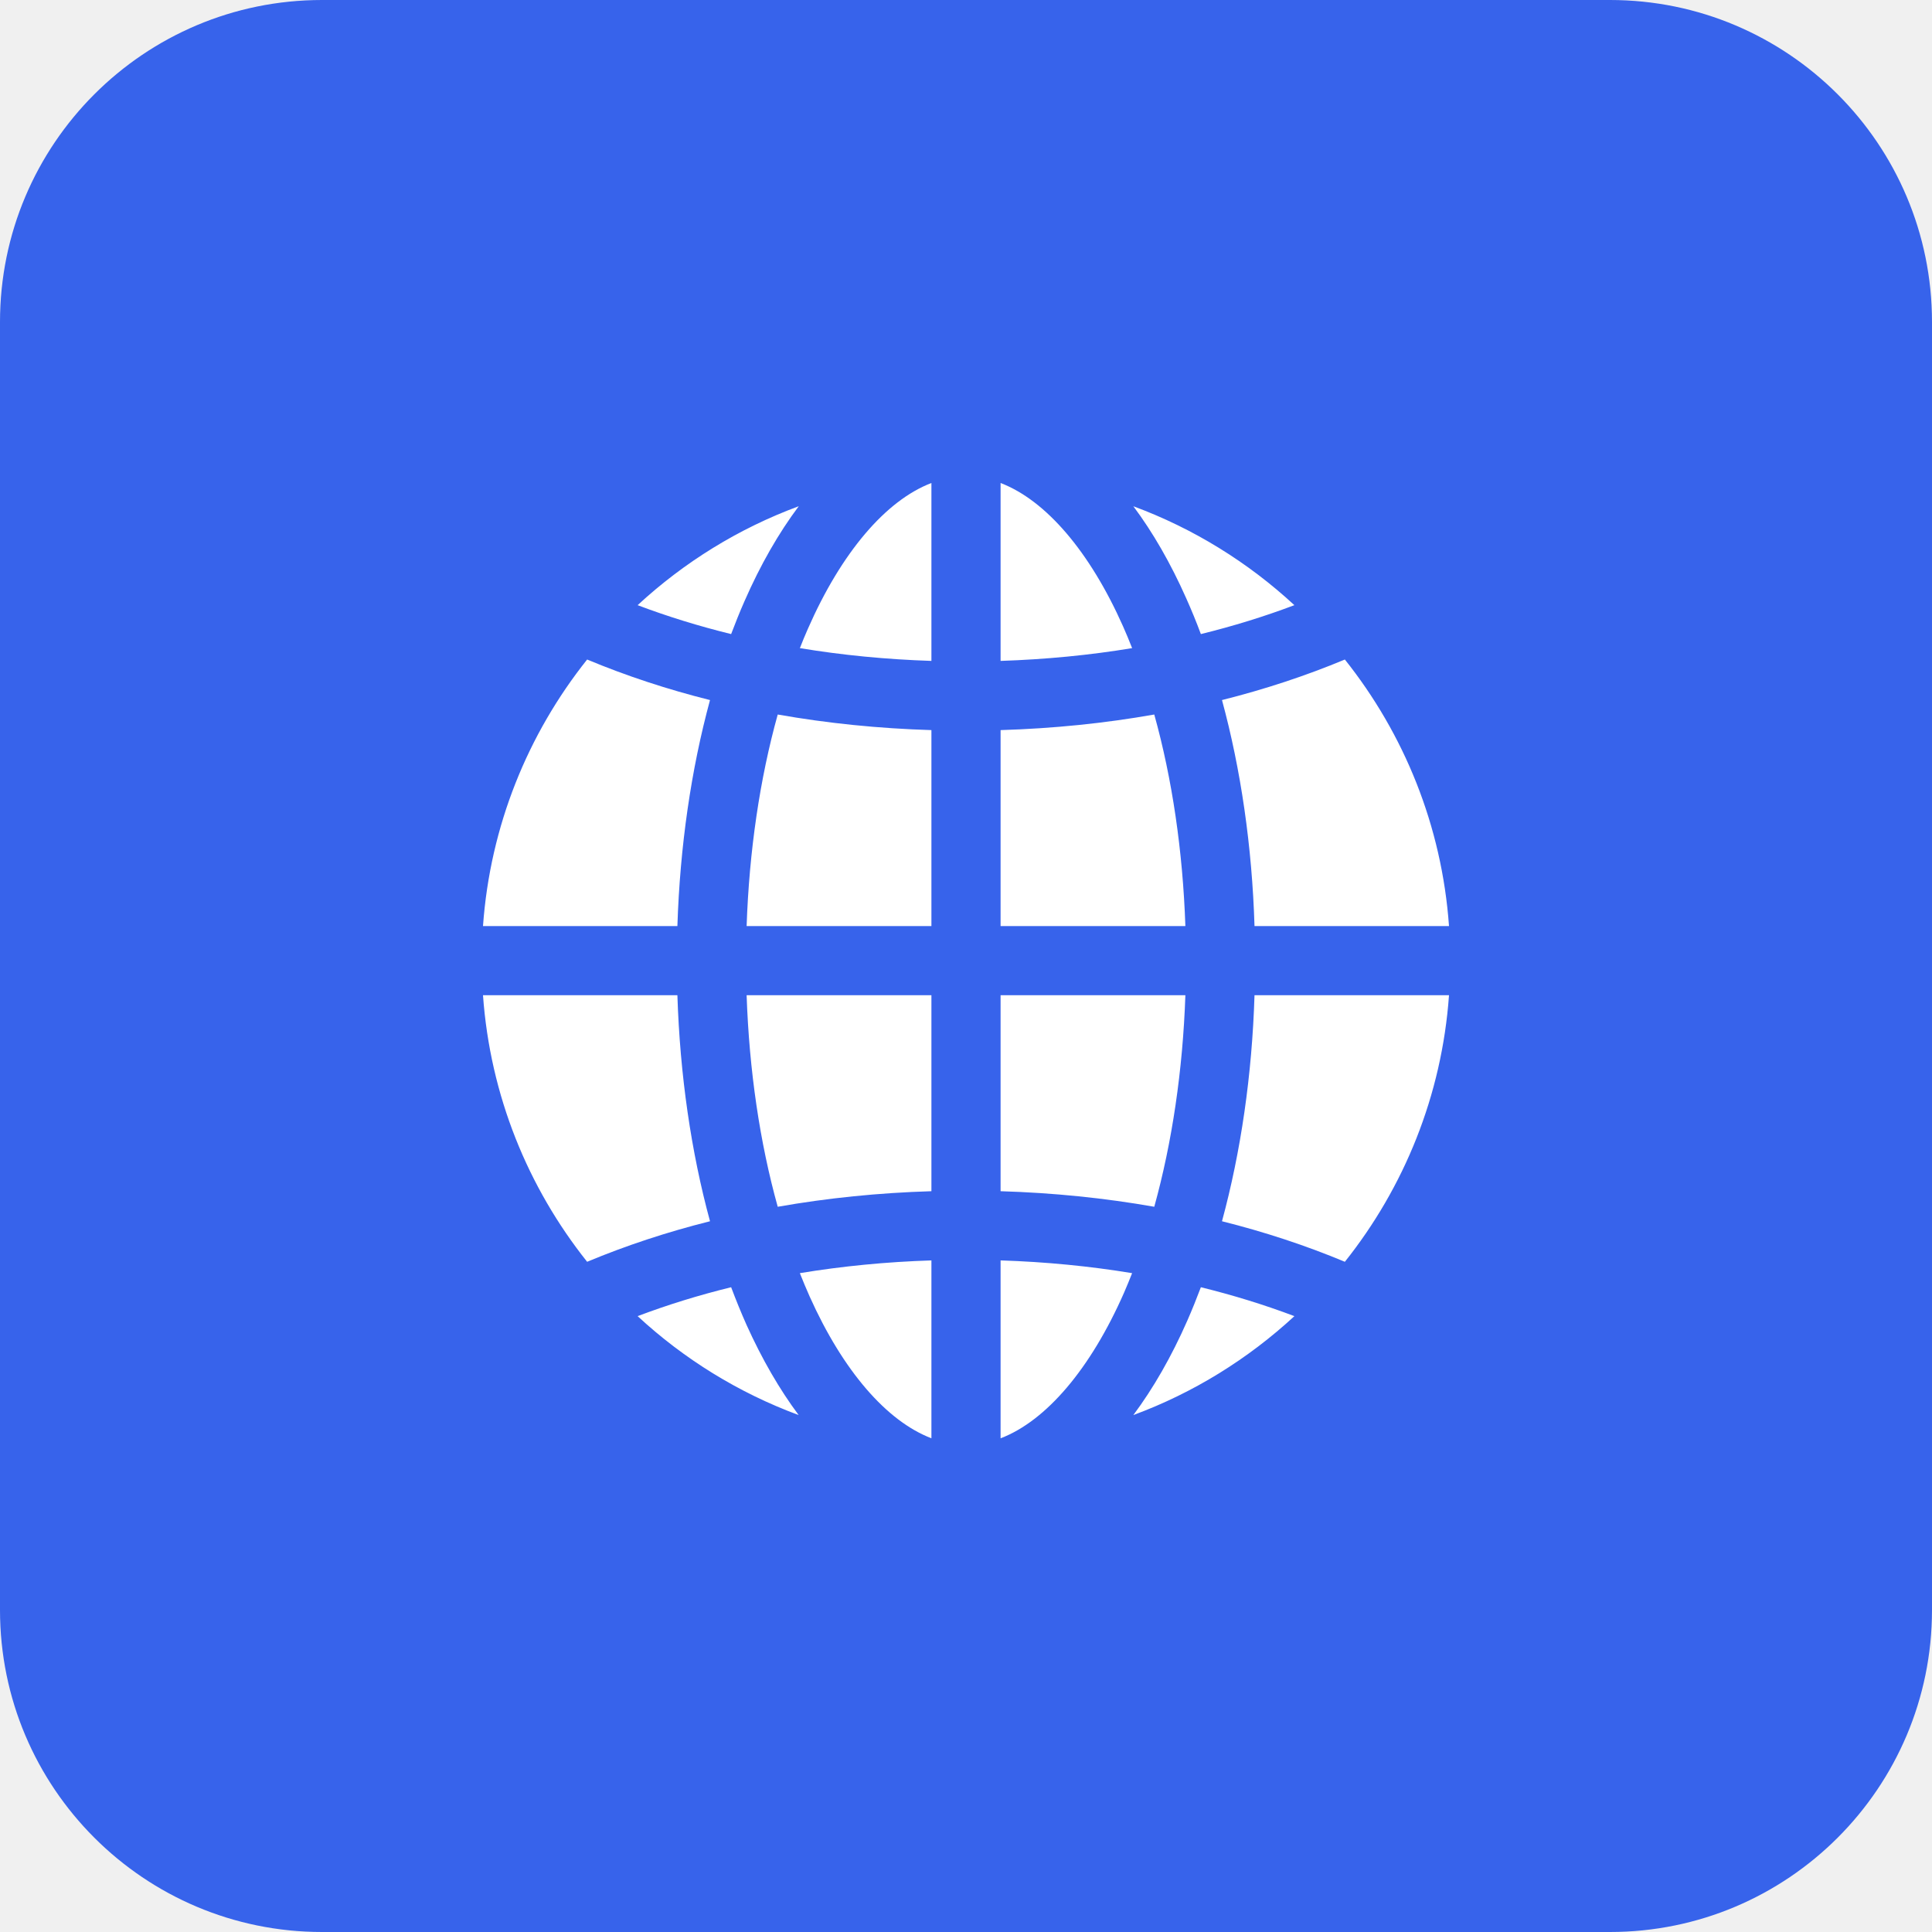
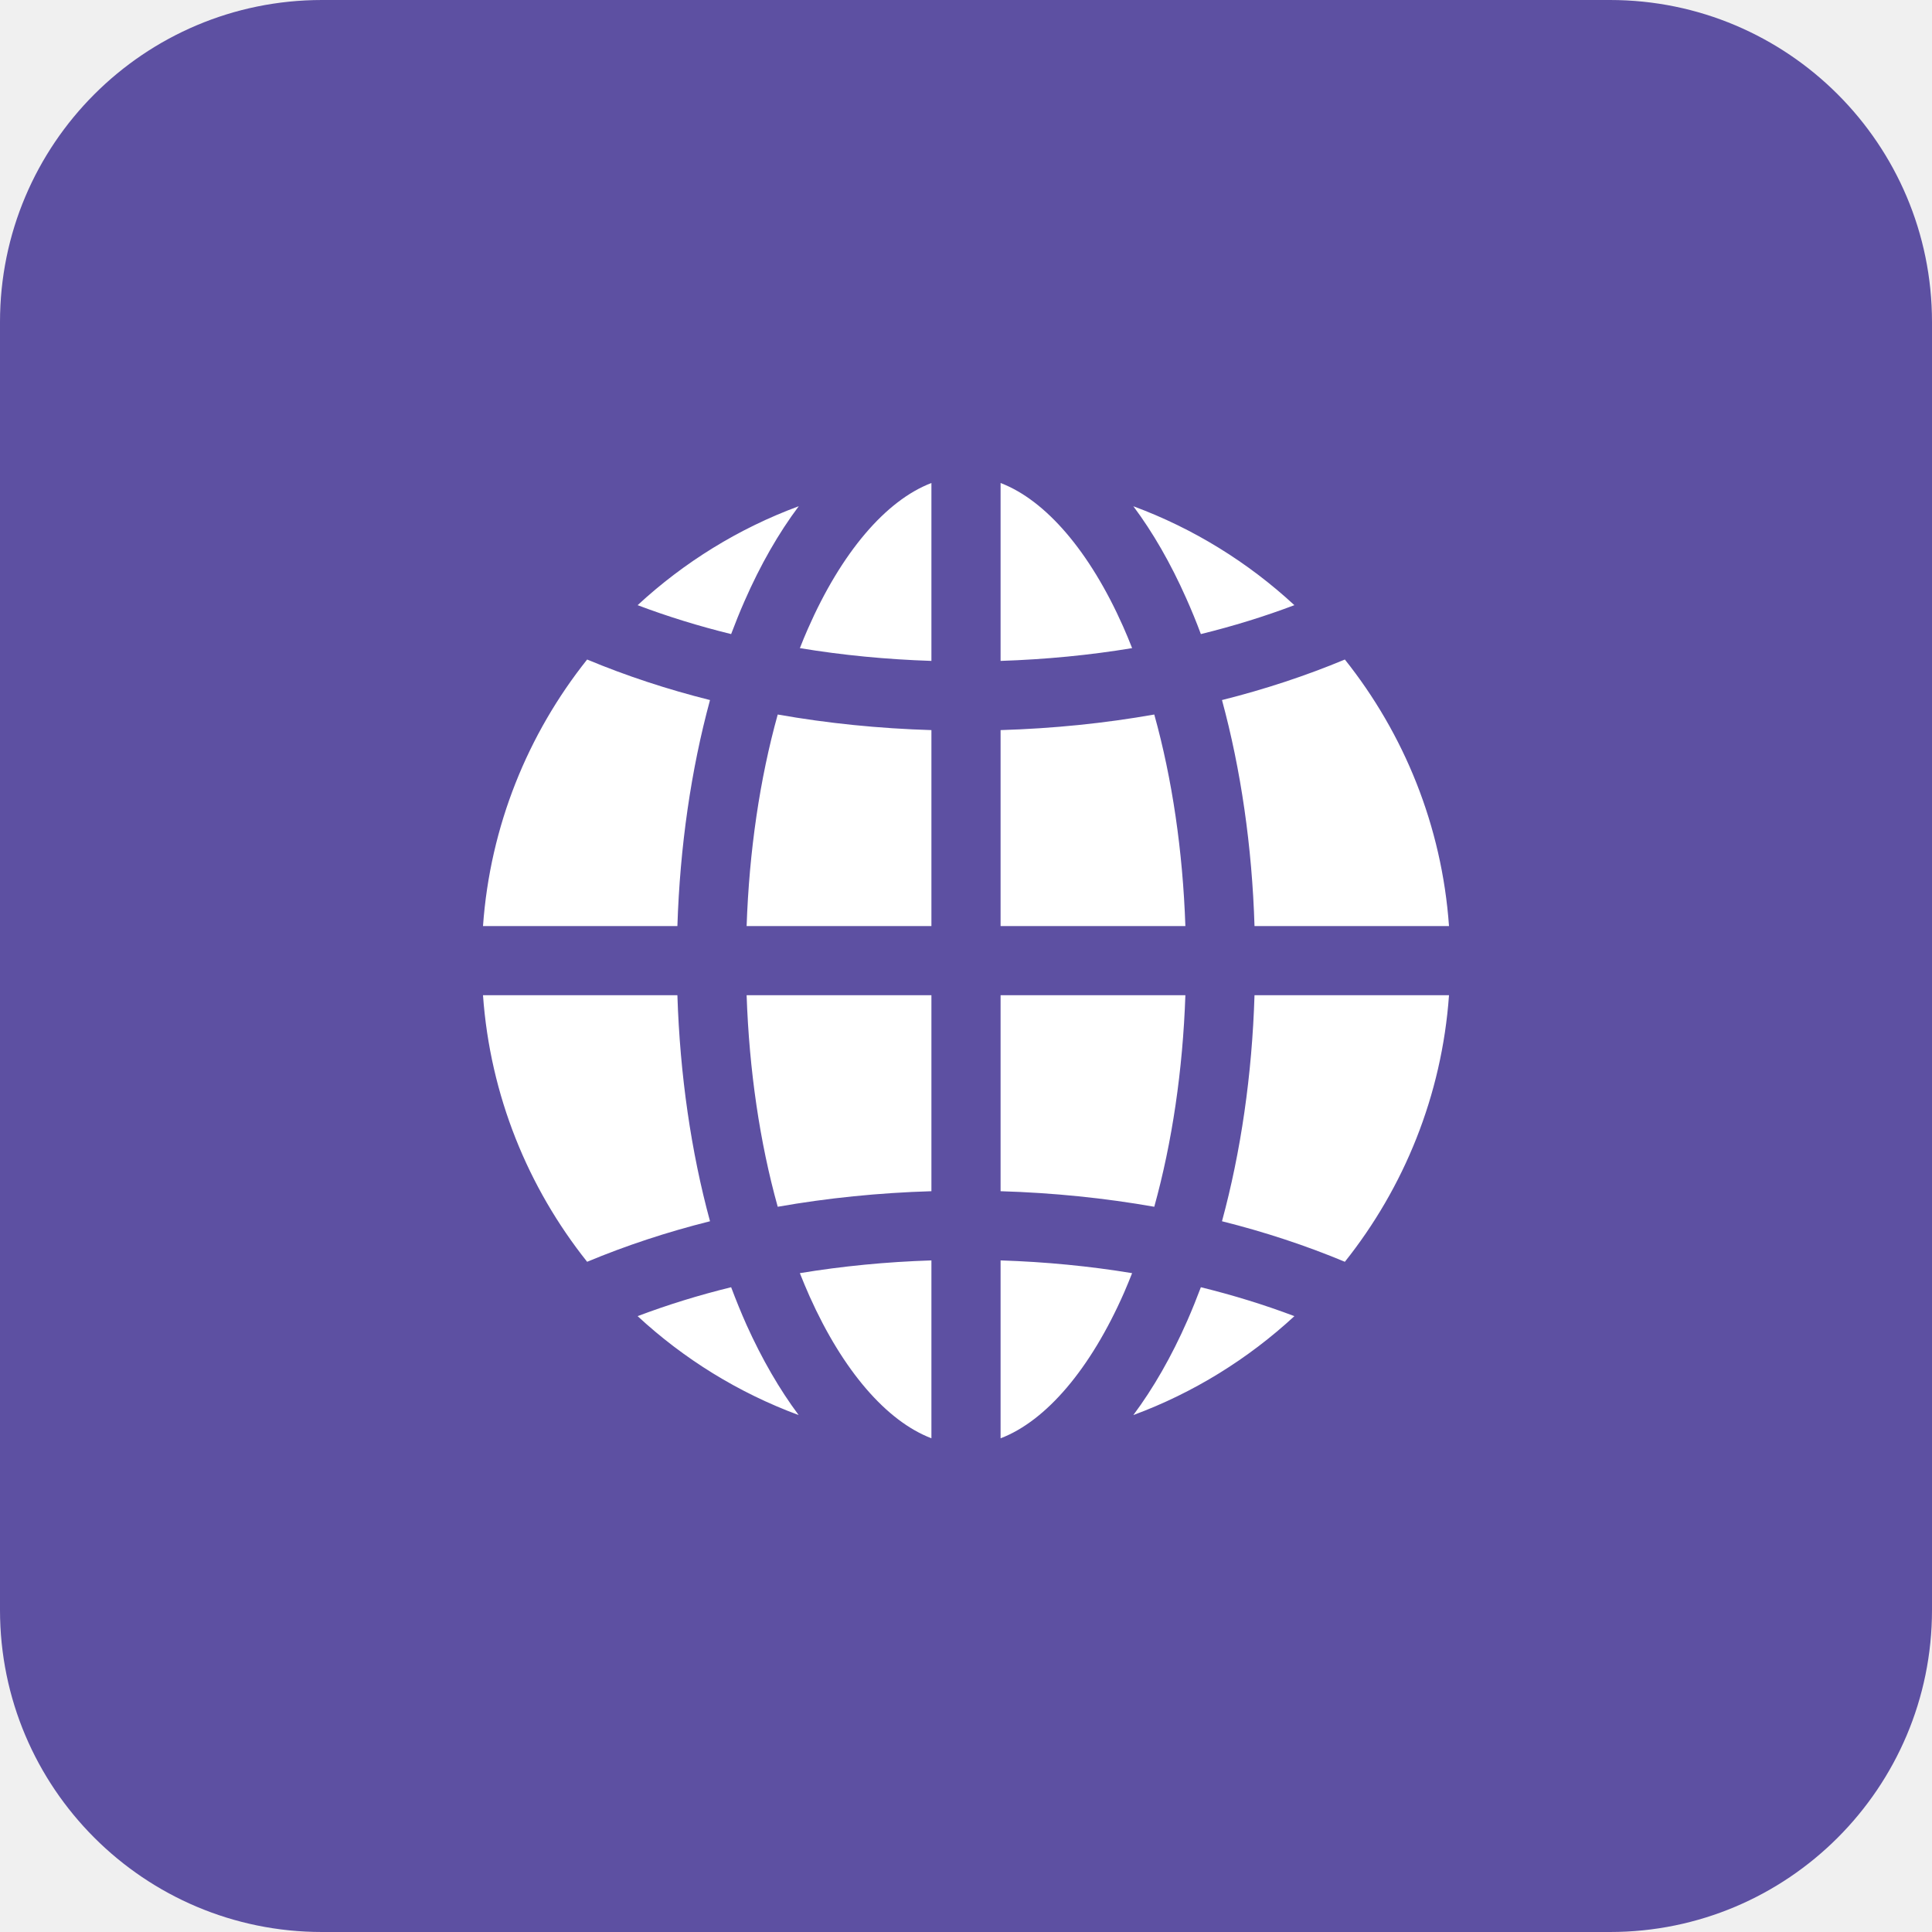
<svg xmlns="http://www.w3.org/2000/svg" width="60" height="60" viewBox="0 0 60 60" fill="none">
-   <rect width="60" height="60" rx="10" fill="#3763EB" />
+   <rect width="60" height="60" rx="10" fill="#5D50A2" />
  <path fill-rule="evenodd" clip-rule="evenodd" d="M28.926 20.525C27.526 20.479 26.161 20.347 24.841 20.128C24.92 19.925 25.002 19.727 25.088 19.532C26.126 17.164 27.507 15.542 28.926 15V20.525ZM38.96 28.76C38.884 26.287 38.536 23.895 37.95 21.741C39.283 21.407 40.559 20.985 41.766 20.482C43.603 22.788 44.778 25.644 45 28.76H38.96ZM37.95 37.927C38.536 35.772 38.884 33.379 38.96 30.908H45C44.778 34.024 43.603 36.88 41.766 39.186C40.559 38.682 39.283 38.261 37.95 37.927ZM36.876 41.007C37.022 40.674 37.161 40.33 37.294 39.976C38.298 40.223 39.27 40.523 40.199 40.874C38.761 42.202 37.066 43.256 35.197 43.946C35.815 43.117 36.382 42.132 36.876 41.007ZM22.706 39.976C22.858 40.378 23.016 40.768 23.184 41.145C23.666 42.213 24.21 43.151 24.803 43.946C22.934 43.255 21.236 42.202 19.802 40.874C20.73 40.523 21.699 40.223 22.706 39.976ZM21.037 30.908C21.116 33.382 21.464 35.773 22.05 37.927C20.717 38.261 19.44 38.682 18.234 39.186C16.397 36.88 15.222 34.024 15 30.908H21.037ZM22.05 21.741C21.464 23.895 21.116 26.289 21.037 28.76H15C15.222 25.644 16.397 22.788 18.234 20.482C19.441 20.986 20.717 21.407 22.05 21.741ZM23.121 18.67C22.975 19 22.839 19.342 22.706 19.692C21.702 19.445 20.73 19.145 19.802 18.794C21.239 17.465 22.934 16.412 24.806 15.721C24.182 16.554 23.615 17.541 23.121 18.67ZM36.838 18.578C36.353 17.487 35.802 16.531 35.197 15.722C37.066 16.413 38.761 17.465 40.198 18.794C39.27 19.145 38.298 19.445 37.294 19.692C37.152 19.309 36.999 18.938 36.838 18.578ZM31.074 20.525V15C32.477 15.536 33.842 17.124 34.877 19.451C34.976 19.672 35.068 19.898 35.159 20.128C33.839 20.347 32.47 20.479 31.074 20.525ZM31.074 28.76V22.674C32.708 22.625 34.307 22.462 35.847 22.19C36.404 24.189 36.733 26.43 36.813 28.76L31.074 28.76ZM31.074 36.994V30.908H36.813C36.733 33.236 36.401 35.478 35.847 37.477C34.307 37.206 32.708 37.043 31.074 36.994ZM31.074 39.143C32.47 39.188 33.839 39.321 35.159 39.539C35.077 39.745 34.995 39.947 34.909 40.144C33.87 42.507 32.493 44.126 31.074 44.668V39.143ZM28.926 39.143V44.667C27.533 44.135 26.177 42.568 25.145 40.265C25.04 40.029 24.939 39.787 24.84 39.539C26.161 39.321 27.526 39.188 28.926 39.143ZM28.926 30.908V36.994C27.292 37.043 25.692 37.206 24.153 37.477C23.596 35.479 23.267 33.239 23.187 30.908H28.926ZM28.926 22.674V28.76H23.187C23.267 26.431 23.596 24.19 24.153 22.19C25.692 22.462 27.292 22.625 28.926 22.674Z" fill="white" />
</svg>
